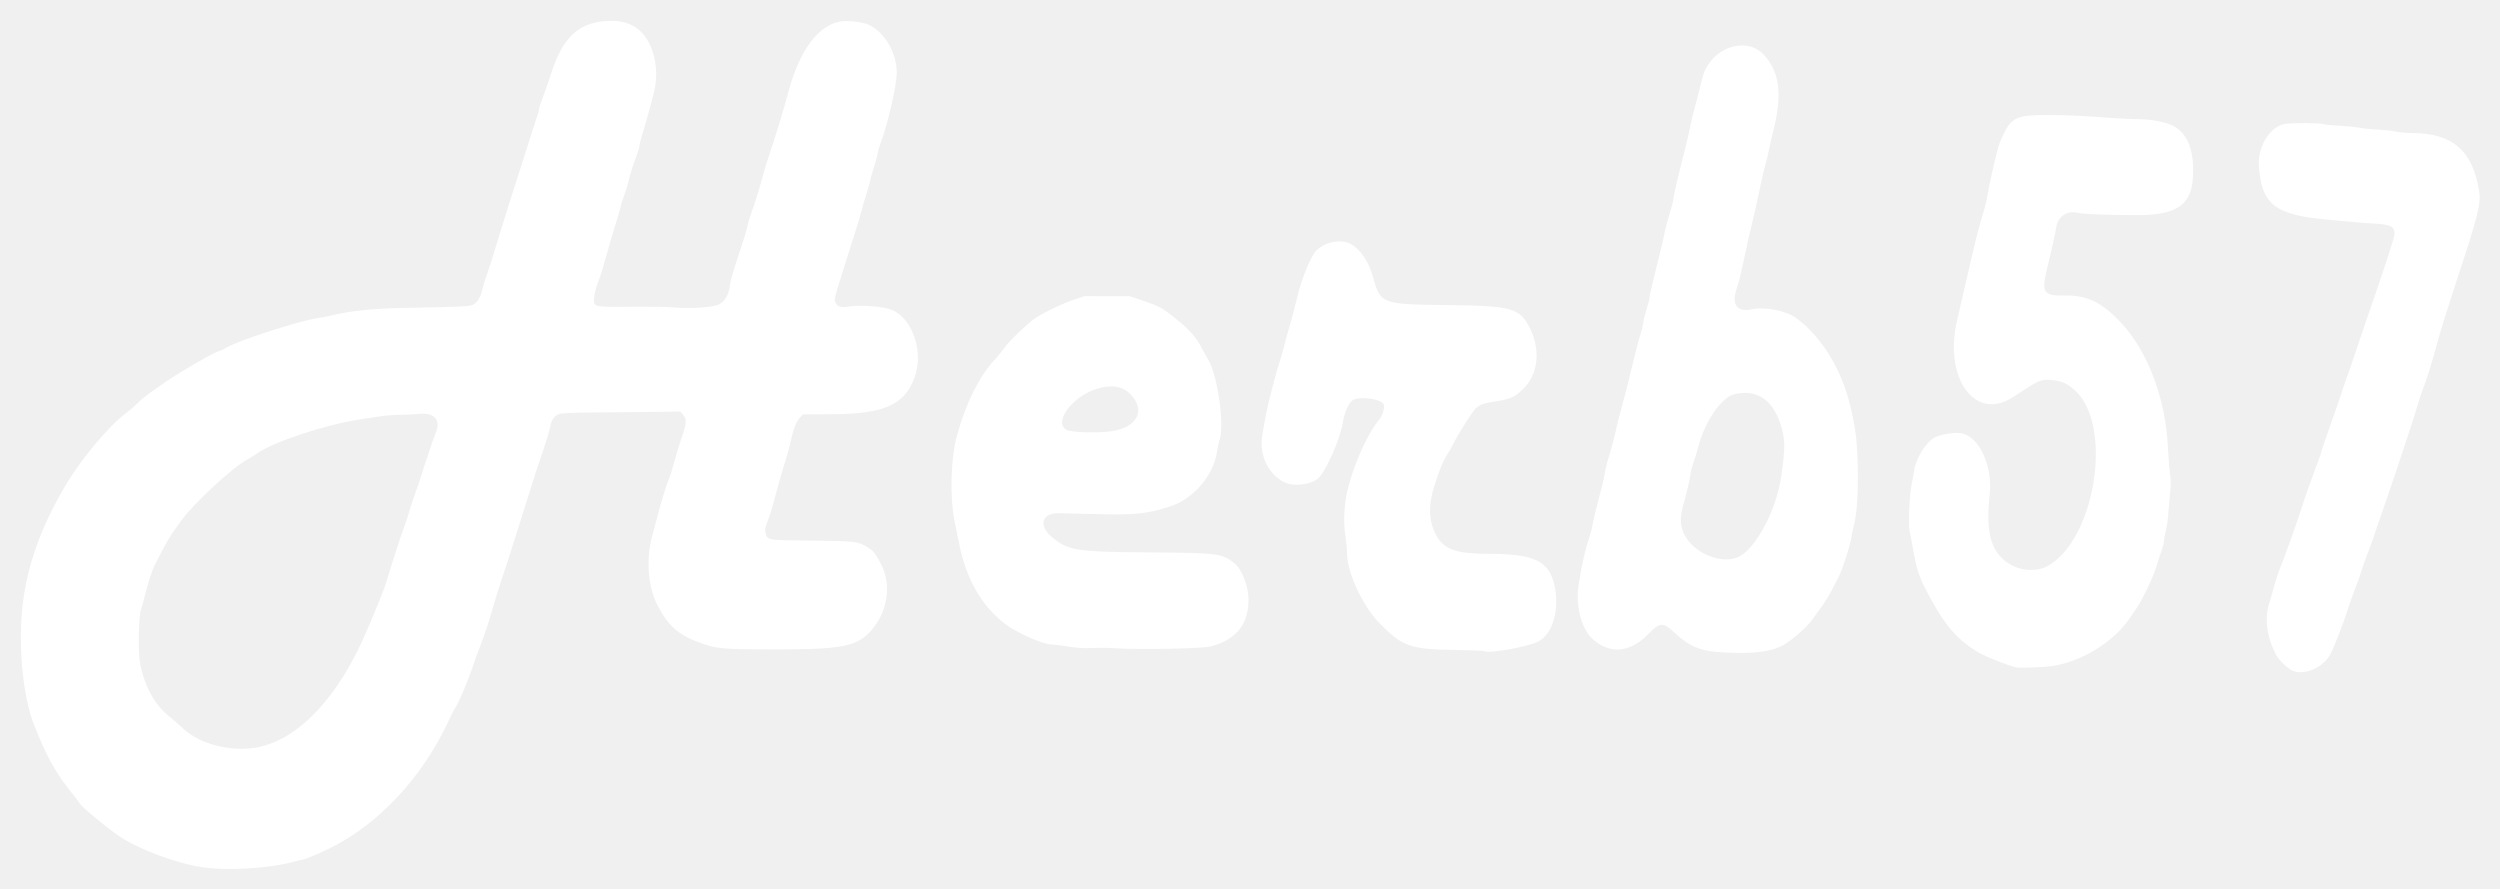
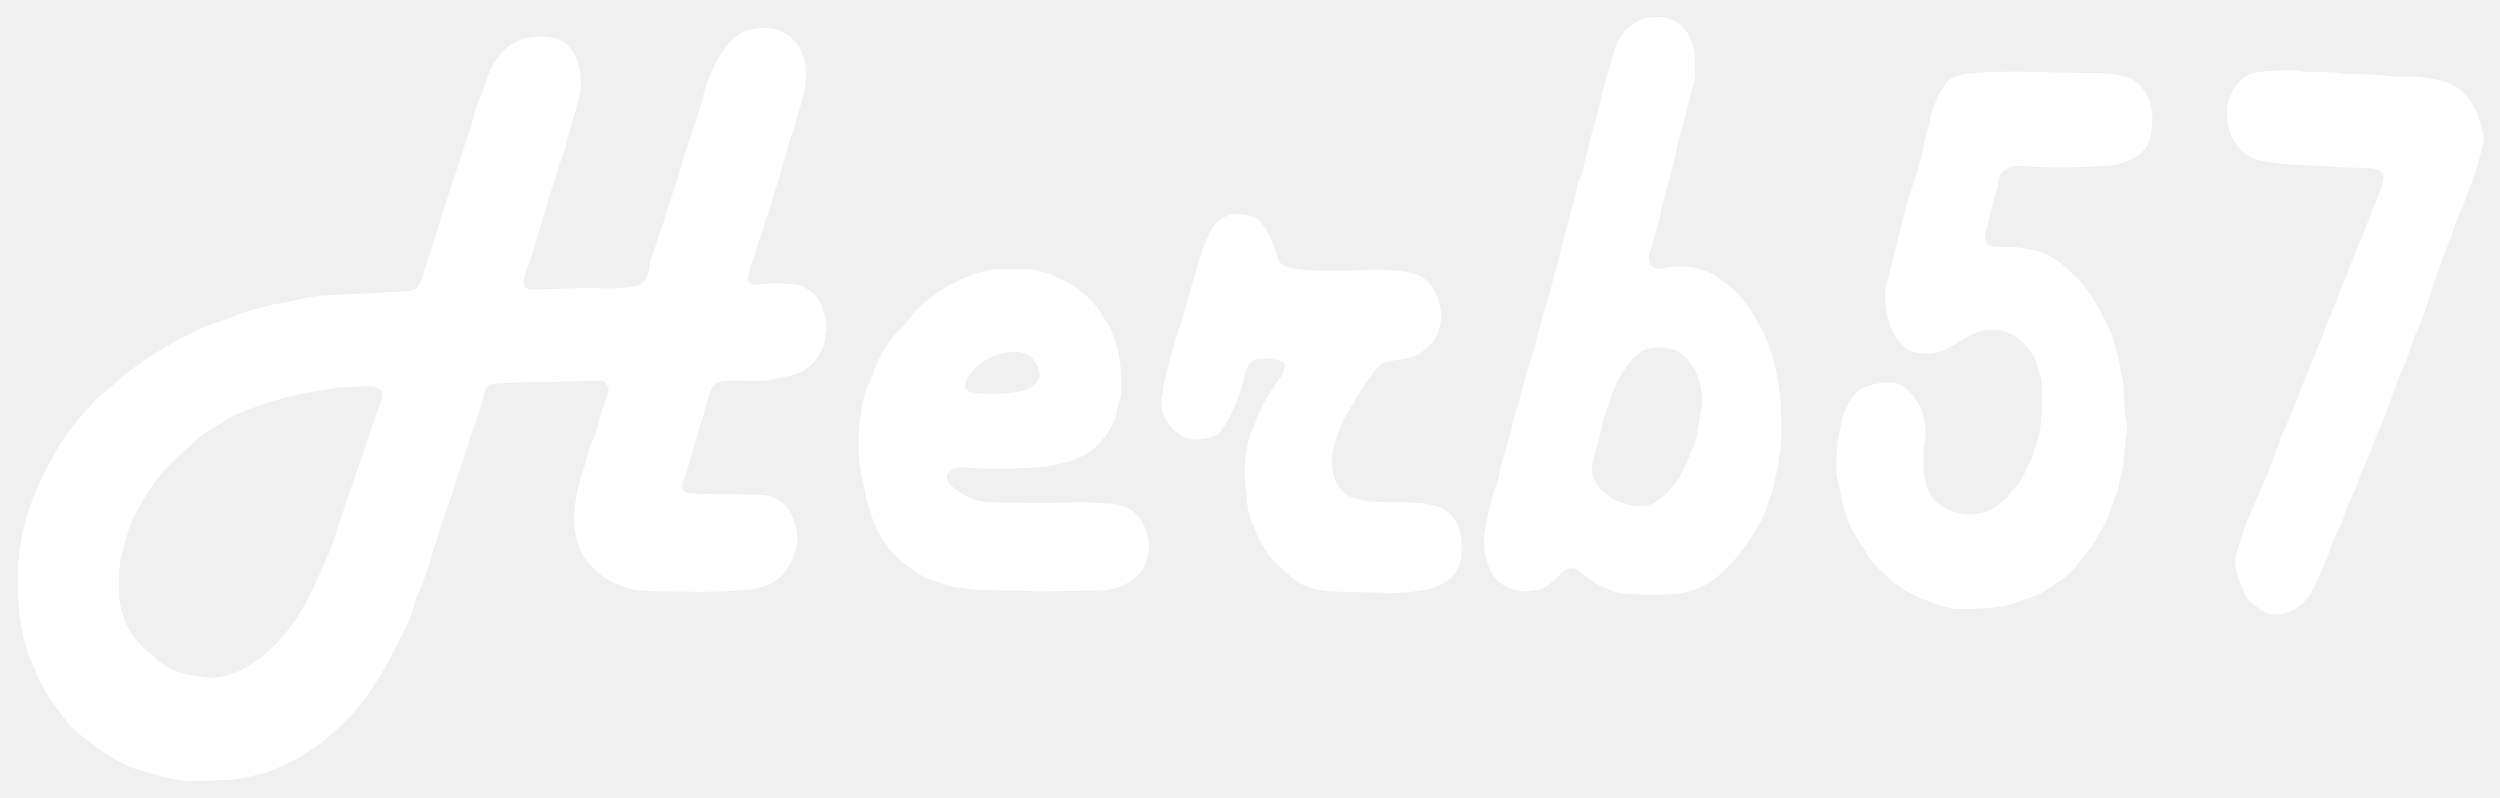
- <svg xmlns="http://www.w3.org/2000/svg" width="2537" height="902" viewBox="0 0 2537 902" role="img" aria-label="Herb57">
-   <path fill="#FFFFFF" fill-rule="evenodd" d="M204.8 880.0C178.3 876.0 138.6 861.0 120.3 848.1C106.2 838.2 84.4 820.2 81.6 816.2C79.9 813.7 76.5 809.2 74.0 806.1C59.0 787.7 50.3 773.0 40.8 750.7C39.2 746.7 36.6 740.8 35.3 737.5C23.4 709.4 18.0 654.6 23.1 612.5C27.8 573.7 41.2 536.2 64.8 495.4C81.4 466.7 110.6 431.8 129.4 418.0C132.7 415.6 137.6 411.3 140.4 408.4C143.2 405.5 148.9 400.9 153.0 398.1C157.1 395.3 161.6 392.1 163.0 391.1C176.8 380.8 219.3 356.0 223.3 356.0C223.8 356.0 226.7 354.5 229.9 352.7C242.7 345.1 306.6 324.7 324.0 322.5C327.0 322.1 332.1 321.2 335.2 320.4C354.4 315.6 377.5 313.1 408.5 312.5C468.2 311.4 476.2 311.0 479.8 309.3C484.3 307.1 487.6 301.9 489.5 293.8C490.3 290.1 492.4 283.4 494.1 278.8C495.7 274.3 499.8 261.6 503.1 250.6C506.4 239.5 512.5 219.9 516.6 207.0C520.8 194.1 526.8 175.2 530.0 165.0C540.7 131.3 541.9 127.6 544.4 120.1C545.9 116.1 547.0 111.9 547.0 110.8C547.0 109.7 548.8 104.1 551.1 98.2C553.3 92.3 556.9 82.1 559.0 75.5C570.8 38.1 586.8 22.9 616.1 21.3C628.2 20.6 636.8 22.6 645.1 27.8C661.4 38.2 669.9 66.7 664.1 91.5C661.6 102.4 655.9 123.1 651.9 136.0C650.3 141.2 649.0 146.5 649.0 147.8C649.0 149.0 647.0 155.5 644.5 162.1C642.0 168.8 639.3 177.6 638.4 181.6C637.6 185.7 635.3 193.2 633.5 198.1C631.6 203.1 630.0 207.9 630.0 208.8C630.0 209.8 628.0 216.8 625.6 224.5C623.1 232.2 618.6 247.5 615.6 258.6C612.5 269.6 608.9 281.4 607.5 284.8C604.0 293.5 601.8 304.3 603.0 307.4C604.4 311.3 606.8 311.5 640.5 311.3C658.1 311.1 677.7 311.4 684.0 312.0C701.4 313.4 723.6 311.9 729.7 308.9C735.5 306.0 740.0 298.1 740.7 289.7C741.1 284.9 744.3 274.2 754.1 244.9C756.2 238.6 758.2 231.4 758.6 228.9C759.0 226.5 760.4 221.6 761.8 218.0C765.0 209.5 771.1 190.1 774.4 177.5C775.9 172.0 778.3 164.1 779.7 160.0C787.7 136.2 794.1 115.4 800.4 92.0C811.4 51.9 829.5 26.9 851.2 22.1C859.0 20.3 875.7 22.1 882.3 25.4C898.4 33.6 910.0 53.9 910.0 73.9C910.0 87.1 900.5 127.9 893.0 147.0C892.0 149.5 890.9 153.5 890.5 156.0C890.2 158.5 888.3 165.3 886.4 171.2C884.5 177.1 883.0 182.7 883.0 183.5C883.0 184.4 881.2 190.6 879.1 197.3C876.9 204.0 874.9 211.1 874.5 213.0C874.1 214.9 872.0 222.1 869.9 229.0C867.7 235.9 863.9 247.8 861.5 255.5C845.0 307.9 846.3 303.3 848.1 307.4C850.0 311.5 853.8 312.4 862.9 310.9C873.2 309.3 896.6 311.1 904.4 314.2C926.1 322.7 937.9 357.5 927.9 383.7C917.4 411.4 896.5 420.3 841.8 420.4L815.0 420.5L811.6 424.0C807.9 427.7 804.8 436.2 801.5 451.5C800.6 455.4 798.7 462.6 797.1 467.5C793.7 478.0 788.9 495.1 785.0 510.0C783.5 515.8 780.8 524.3 779.0 529.0C776.2 536.6 776.0 537.9 777.0 541.3C779.1 548.3 778.2 548.2 823.7 548.6C868.8 549.1 871.0 549.4 880.6 555.5C886.2 559.1 887.2 560.3 892.5 569.4C905.9 592.1 901.3 622.7 881.5 642.6C867.6 656.6 850.7 659.3 780.2 659.0C733.8 658.9 727.7 658.3 712.9 653.2C689.4 645.1 678.7 636.1 667.6 615.0C657.6 596.0 655.3 568.4 661.7 544.5C663.5 537.9 665.9 528.9 667.0 524.5C670.2 511.6 676.6 490.9 679.0 485.5C680.2 482.8 682.7 474.9 684.5 468.0C686.3 461.1 689.6 450.2 691.9 443.7C696.9 429.3 697.1 425.3 693.1 420.8L690.2 417.6L670.4 417.9C659.4 418.1 632.7 418.3 611.0 418.5C580.8 418.7 570.6 419.1 567.5 420.1C562.8 421.8 559.4 426.3 558.5 432.3C557.8 436.7 553.3 451.3 547.3 468.5C545.4 474.0 542.7 482.3 541.3 487.0C539.9 491.7 535.0 507.2 530.4 521.5C525.8 535.8 520.9 551.3 519.5 556.0C518.1 560.7 513.8 574.0 509.9 585.5C506.1 597.0 501.8 610.5 500.5 615.5C497.6 626.4 490.9 646.8 486.8 657.0C485.1 661.1 482.4 668.5 480.8 673.5C474.9 691.2 465.5 713.4 461.0 720.0C460.1 721.4 456.7 728.1 453.5 735.0C428.2 788.8 384.0 836.1 337.0 859.6C322.8 866.7 310.8 871.8 306.3 872.5C304.2 872.9 300.2 873.8 297.5 874.6C272.8 881.4 230.3 883.9 204.8 880.0ZM258.3 758.9C298.5 752.7 337.6 714.4 366.5 652.9C373.2 638.6 388.3 602.3 391.1 593.5C392.1 590.2 396.2 577.4 400.0 565.0C403.9 552.6 408.4 539.1 410.1 534.9C411.7 530.8 414.2 523.4 415.5 518.4C416.9 513.5 419.5 505.4 421.4 500.5C423.3 495.6 425.9 487.7 427.4 483.0C431.2 470.3 439.8 445.1 442.0 439.8C447.9 425.8 440.8 418.1 423.8 420.1C419.8 420.5 411.8 420.9 406.1 421.0C400.4 421.0 391.6 421.6 386.6 422.4C381.6 423.2 372.3 424.6 366.0 425.5C330.8 430.7 276.6 448.6 260.5 460.4C258.9 461.6 254.6 464.3 251.0 466.2C235.3 474.9 194.9 512.4 183.5 528.9C180.8 532.8 176.7 538.7 174.4 541.8C172.2 545.0 167.9 552.3 165.0 558.0C162.1 563.8 158.7 570.3 157.5 572.5C154.9 577.1 149.8 592.4 147.0 604.4C146.0 608.9 144.2 615.2 143.1 618.4C140.7 625.2 140.0 661.2 142.1 672.6C146.1 695.1 156.5 714.6 170.9 726.3C175.1 729.7 182.1 735.8 186.5 739.9C202.7 754.8 232.9 762.8 258.3 758.9ZM2326.2 680.5C2321.8 678.6 2312.2 669.4 2309.9 664.8C2300.1 645.7 2297.8 628.0 2302.9 611.8C2304.5 606.7 2307.0 598.1 2308.4 592.8C2309.9 587.4 2312.0 580.9 2313.1 578.3C2317.4 568.2 2329.1 535.7 2335.3 516.5C2338.8 505.5 2344.7 488.9 2348.2 479.5C2351.8 470.1 2355.1 461.0 2355.5 459.1C2355.9 457.2 2360.5 443.7 2365.7 429.1C2370.9 414.5 2376.3 398.9 2377.6 394.5C2379.0 390.1 2381.5 382.9 2383.2 378.5C2384.8 374.1 2387.5 366.4 2389.0 361.5C2390.6 356.6 2395.3 342.6 2399.5 330.5C2417.9 277.7 2430.0 240.8 2430.0 237.7C2430.0 229.8 2426.1 227.8 2408.5 226.8C2400.8 226.4 2390.7 225.6 2386.0 225.1C2381.3 224.6 2371.4 223.7 2364.0 223.1C2308.5 218.3 2294.9 207.8 2292.3 168.0C2291.1 148.9 2303.3 128.9 2318.0 125.9C2324.9 124.5 2353.3 124.6 2358.0 126.0C2359.9 126.6 2367.1 127.3 2374.0 127.6C2380.9 127.9 2389.7 128.8 2393.5 129.5C2397.3 130.3 2406.1 131.2 2413.0 131.5C2419.9 131.9 2428.2 132.8 2431.5 133.6C2434.8 134.3 2442.1 135.0 2447.7 135.0C2489.2 135.0 2509.8 153.3 2516.0 195.3C2517.7 206.8 2514.2 220.6 2494.4 280.5C2492.5 286.6 2489.5 295.6 2487.9 300.5C2482.4 317.2 2474.9 341.4 2472.9 349.5C2469.5 362.8 2462.0 387.1 2459.3 393.5C2457.9 396.8 2455.2 404.7 2453.4 411.0C2450.5 421.1 2443.6 442.3 2431.0 480.0C2428.9 486.3 2423.5 502.1 2419.0 515.0C2414.5 527.9 2409.8 541.6 2408.6 545.5C2407.3 549.4 2404.2 557.7 2401.8 564.0C2399.3 570.3 2396.9 577.1 2396.5 579.0C2396.1 580.9 2393.4 588.6 2390.5 596.0C2387.6 603.4 2383.8 614.2 2382.0 620.0C2378.1 632.6 2367.8 658.9 2364.5 664.6C2356.6 678.1 2338.2 685.7 2326.2 680.5ZM2046.1 677.3C2038.4 675.7 2014.4 666.1 2007.5 662.0C1987.6 650.0 1974.9 636.0 1960.9 610.5C1947.2 585.7 1945.4 580.6 1940.6 553.0C1939.7 547.8 1938.4 541.4 1937.8 538.8C1936.4 532.0 1937.7 501.7 1940.0 491.0C1941.0 486.3 1942.1 480.3 1942.5 477.5C1944.2 465.1 1954.8 448.2 1963.5 443.9C1971.1 440.2 1985.3 438.2 1991.9 440.0C2009.5 444.7 2022.3 474.1 2019.1 502.3C2014.5 543.0 2021.3 563.5 2042.9 574.3C2053.4 579.6 2067.8 579.8 2077.2 574.8C2125.9 548.9 2144.8 432.9 2106.3 396.8C2098.4 389.5 2093.3 387.0 2083.3 385.8C2073.1 384.5 2069.4 385.7 2055.6 394.7C2051.7 397.2 2046.0 401.0 2042.8 403.0C2004.1 428.3 1971.9 383.3 1986.3 324.0C1988.3 315.5 1992.1 299.3 1994.6 288.0C2003.9 247.0 2008.3 229.6 2013.1 214.3C2014.7 209.2 2016.4 201.8 2017.0 197.8C2018.1 190.2 2023.7 164.9 2027.1 152.0C2028.2 147.9 2030.6 141.3 2032.5 137.5C2041.6 118.6 2046.6 116.4 2081.5 116.8C2102.9 117.0 2110.7 117.4 2147.6 120.0C2155.3 120.5 2166.3 121.0 2172.1 121.0C2182.8 121.0 2198.5 124.1 2205.2 127.6C2220.8 135.7 2227.6 154.7 2225.1 183.2C2222.8 208.5 2207.1 218.4 2169.5 218.3C2138.6 218.3 2113.8 217.3 2108.8 216.0C2098.3 213.3 2088.8 219.2 2086.9 229.6C2085.5 237.7 2081.5 255.8 2077.4 272.4C2071.4 296.9 2073.6 300.3 2095.2 299.9C2118.3 299.5 2133.5 306.9 2153.2 328.4C2180.0 357.5 2197.8 405.2 2200.0 454.0C2200.5 463.6 2201.4 475.5 2202.1 480.4C2203.1 487.4 2203.1 491.8 2202.2 500.4C2201.6 506.5 2200.8 515.8 2200.4 521.0C2200.1 526.2 2199.0 534.0 2197.9 538.4C2196.9 542.7 2196.0 547.5 2196.0 549.1C2196.0 550.6 2194.9 554.9 2193.6 558.7C2192.2 562.4 2189.7 570.1 2188.0 575.8C2184.9 586.0 2173.8 609.2 2168.1 617.3C2166.5 619.6 2163.0 624.6 2160.4 628.5C2144.6 651.7 2111.5 671.8 2082.2 676.0C2074.0 677.1 2049.4 678.1 2046.1 677.3ZM1747.5 662.0C1726.5 661.0 1714.3 656.0 1700.1 642.7C1687.5 631.0 1684.7 631.1 1672.6 643.5C1654.0 662.6 1633.5 664.3 1615.8 648.1C1604.7 637.9 1598.6 613.8 1602.0 593.5C1602.5 590.8 1603.3 585.6 1603.9 582.0C1605.6 571.0 1610.1 552.8 1612.7 545.8C1614.0 542.1 1615.5 536.5 1616.0 533.3C1616.8 528.1 1620.5 512.9 1625.9 492.5C1627.0 488.6 1628.1 483.2 1628.5 480.5C1628.8 477.8 1630.2 471.9 1631.5 467.5C1635.1 455.6 1639.8 438.0 1640.5 433.5C1640.9 431.3 1643.1 422.5 1645.5 414.0C1647.8 405.5 1650.9 393.8 1652.3 388.0C1653.7 382.2 1656.7 370.1 1658.9 361.0C1661.1 351.9 1663.8 341.9 1664.9 338.9C1665.9 335.9 1667.1 330.9 1667.5 327.9C1667.8 324.9 1669.5 318.3 1671.1 313.2C1672.7 308.1 1674.0 303.1 1674.0 302.0C1674.0 299.5 1676.4 289.4 1686.4 249.0C1687.3 245.4 1688.7 238.9 1689.6 234.5C1690.5 230.1 1692.7 221.7 1694.6 215.9C1696.5 210.0 1698.0 204.2 1698.0 203.0C1698.0 199.8 1703.8 174.8 1710.5 149.2C1711.9 143.9 1713.9 135.0 1715.0 129.5C1716.1 124.0 1718.3 114.5 1720.0 108.5C1721.7 102.5 1723.7 94.6 1724.6 91.0C1728.3 75.5 1729.3 72.3 1732.7 66.8C1746.2 44.9 1774.8 39.2 1789.8 55.4C1805.7 72.6 1808.8 94.8 1800.2 130.0C1798.0 139.1 1795.6 149.4 1794.9 153.0C1794.3 156.6 1792.9 162.3 1791.9 165.8C1790.8 169.2 1788.8 177.5 1787.4 184.3C1783.5 203.3 1779.3 221.9 1775.3 238.0C1774.4 241.6 1773.3 246.8 1772.8 249.5C1772.3 252.2 1770.9 258.3 1769.8 263.0C1768.7 267.7 1767.2 274.6 1766.4 278.3C1765.7 282.1 1763.9 288.6 1762.4 292.8C1756.9 308.8 1762.6 317.0 1777.2 313.9C1790.7 311.0 1812.9 315.3 1822.9 322.8C1848.4 341.8 1868.3 373.9 1877.4 410.7C1883.3 434.8 1885.1 450.3 1885.3 480.5C1885.5 505.8 1884.2 521.9 1881.0 534.5C1880.0 538.4 1878.9 543.7 1878.6 546.3C1877.8 552.8 1869.6 578.2 1866.1 585.0C1853.7 609.0 1854.6 607.6 1838.6 629.4C1832.6 637.5 1816.9 651.0 1808.7 655.2C1795.5 661.8 1778.9 663.7 1747.5 662.0ZM1505.9 660.6C1505.6 660.3 1492.9 659.9 1477.5 659.6C1430.6 658.9 1423.0 656.2 1399.4 631.8C1382.7 614.7 1367.0 580.7 1367.0 561.8C1367.0 558.2 1366.3 550.9 1365.5 545.4C1363.6 532.8 1363.6 521.2 1365.5 507.9C1369.1 482.4 1385.7 442.5 1399.6 425.8C1403.1 421.6 1405.5 413.4 1404.1 410.3C1401.4 404.3 1377.2 401.7 1371.7 406.8C1368.2 410.1 1364.0 420.0 1362.9 427.6C1360.5 444.5 1345.7 478.3 1337.5 485.6C1331.1 491.2 1315.3 493.7 1306.2 490.5C1288.5 484.1 1277.4 462.9 1280.9 442.1C1284.0 423.6 1286.5 411.4 1288.7 403.0C1290.1 397.8 1292.2 389.4 1293.5 384.5C1294.8 379.6 1296.9 372.1 1298.3 368.0C1299.7 363.9 1301.5 357.8 1302.3 354.5C1303.7 348.6 1304.9 344.0 1311.6 320.5C1313.4 313.9 1315.4 306.2 1316.0 303.5C1319.5 287.3 1327.9 265.4 1333.8 256.8C1340.8 246.6 1359.1 241.8 1370.1 247.3C1379.9 252.2 1388.8 265.0 1393.0 280.2C1400.8 308.5 1401.5 308.8 1468.0 309.6C1534.4 310.3 1542.2 312.5 1552.4 332.8C1563.8 355.5 1561.0 380.2 1545.3 395.1C1536.2 403.8 1533.1 405.0 1513.2 408.1C1505.4 409.2 1501.3 410.9 1497.4 414.6C1494.1 417.7 1480.0 440.0 1474.9 450.2C1473.2 453.7 1470.2 458.9 1468.4 461.7C1464.1 468.5 1461.3 475.3 1455.9 492.0C1449.0 513.5 1449.7 529.8 1458.1 544.2C1466.1 557.8 1478.1 561.9 1510.0 562.0C1557.2 562.0 1571.9 569.1 1577.5 594.2C1582.9 618.7 1575.7 643.5 1561.0 651.0C1549.7 656.7 1509.1 663.8 1505.9 660.6ZM1131.0 657.8C1125.2 657.4 1115.3 657.3 1109.0 657.6C1100.2 658.0 1094.3 657.7 1084.0 656.1C1076.6 654.9 1069.1 654.0 1067.3 654.0C1058.5 654.0 1032.2 642.4 1020.3 633.4C996.0 614.8 980.4 587.5 973.2 551.0C972.6 548.0 970.6 538.3 968.8 529.5C963.6 503.6 964.8 463.9 971.6 440.3C980.7 408.2 993.6 382.3 1009.0 365.5C1012.6 361.6 1017.5 355.6 1019.8 352.3C1023.9 346.5 1039.5 331.3 1048.6 324.3C1055.1 319.2 1077.1 308.4 1089.3 304.3L1100.5 300.5L1123.5 300.6L1146.5 300.6L1160.7 305.4C1176.4 310.7 1179.7 312.5 1193.2 323.4C1207.2 334.5 1214.5 343.0 1220.5 355.0C1222.0 357.9 1224.3 362.0 1225.5 364.0C1235.5 379.3 1243.0 431.5 1237.5 447.1C1236.6 449.5 1235.5 454.6 1235.0 458.3C1231.6 482.3 1211.4 506.0 1187.8 513.8C1164.8 521.4 1151.5 522.8 1111.5 521.7C1094.5 521.3 1077.8 520.9 1074.5 520.8C1057.8 520.4 1053.5 532.7 1066.4 544.0C1083.3 558.8 1090.7 560.0 1166.0 560.6C1236.7 561.0 1240.6 561.6 1253.2 572.0C1260.3 577.9 1266.9 595.2 1267.0 608.0C1267.1 633.6 1254.7 649.1 1228.5 656.0C1219.8 658.3 1154.8 659.5 1131.0 657.8ZM1764.3 565.1C1781.9 556.6 1802.4 518.1 1807.4 484.5C1812.0 453.2 1811.8 445.5 1806.5 429.5C1798.3 405.1 1782.7 395.1 1760.5 399.9C1747.2 402.8 1730.5 426.8 1723.4 453.4C1722.0 458.8 1719.8 466.0 1718.5 469.5C1717.2 472.9 1715.8 478.2 1715.5 481.1C1714.9 486.4 1712.1 498.5 1707.7 514.5C1703.7 528.9 1705.6 539.1 1713.9 549.5C1726.1 564.5 1750.1 572.0 1764.3 565.1ZM1127.8 437.6C1154.2 433.9 1163.2 416.2 1147.0 399.9C1138.8 391.7 1127.6 390.0 1112.8 394.6C1087.9 402.5 1068.7 428.6 1082.3 436.2C1087.0 438.8 1113.3 439.7 1127.8 437.6Z" />
+ <svg xmlns="http://www.w3.org/2000/svg" width="2983" height="951" viewBox="0 0 2983 951" role="img" aria-label="Herb57">
+   <path fill="#FFFFFF" fill-rule="evenodd" d="M219.0 931.7C218.7 931.3 214.2 930.6 209.0 929.9C203.8 929.3 194.1 927.1 187.5 925.0C180.9 922.9 173.9 920.9 172.0 920.5C155.5 917.0 128.5 902.8 110.3 887.9C106.6 884.9 99.5 879.3 94.5 875.7C88.2 871.0 84.0 866.9 80.5 862.0C77.8 858.2 71.1 849.3 65.8 842.4C56.4 830.0 48.6 816.1 40.8 797.7C39.2 793.7 36.6 787.8 35.3 784.5C23.4 756.4 18.0 701.6 23.1 659.5C27.8 620.4 38.2 591.1 64.8 541.9C78.9 515.8 109.4 478.9 129.0 464.2C133.1 461.1 138.8 456.2 141.5 453.3C144.2 450.4 148.8 446.6 151.6 444.8C154.3 443.0 158.8 439.8 161.6 437.7C175.8 426.6 216.6 402.1 225.0 399.5C226.4 399.1 230.6 396.9 234.4 394.7C238.2 392.5 248.9 388.1 258.2 384.9C267.4 381.7 277.2 378.1 279.8 377.0C289.3 373.0 322.3 363.6 330.5 362.5C333.2 362.2 339.3 361.1 344.0 360.0C348.7 359.0 355.6 357.4 359.5 356.6C376.5 352.8 390.9 351.6 432.5 350.5C442.9 350.2 454.2 349.5 457.5 349.0C460.8 348.5 469.6 348.0 477.0 348.0C495.1 348.0 499.7 345.1 503.5 331.5C504.4 328.2 507.3 319.0 510.0 311.0C512.7 303.0 516.6 291.1 518.6 284.5C520.6 277.9 524.9 264.4 528.0 254.5C531.1 244.6 534.4 234.2 535.3 231.5C536.1 228.8 537.8 224.0 538.9 221.0C540.0 218.0 544.1 205.4 548.0 193.0C552.0 180.6 556.5 166.7 558.2 162.0C561.4 152.8 564.1 143.4 566.0 135.5C566.6 132.8 568.8 126.7 570.9 122.0C573.0 117.3 576.4 108.0 578.4 101.2C586.3 75.1 599.2 57.6 616.4 49.4C636.1 40.0 666.9 42.2 677.2 53.7C686.7 64.2 691.8 77.3 692.7 93.5C693.5 108.9 692.2 114.8 677.9 162.0C676.3 167.2 675.0 172.4 675.0 173.5C675.0 175.9 671.4 186.8 667.7 195.5C666.3 198.8 664.4 205.1 663.5 209.5C662.6 213.9 660.1 221.9 657.9 227.4C655.8 232.8 654.0 238.0 654.0 238.9C654.0 239.8 652.0 246.8 649.6 254.5C647.2 262.2 644.2 271.9 643.0 276.0C635.0 304.2 632.4 312.3 629.8 318.0C625.6 327.4 623.5 338.6 625.5 341.7C628.3 345.8 628.8 345.9 669.0 344.5C697.3 343.5 701.7 343.4 720.0 344.0C735.5 344.5 756.4 342.7 761.8 340.4C769.4 337.3 773.8 329.7 775.0 317.5C775.4 313.6 776.9 307.6 778.4 304.0C779.9 300.4 782.9 291.7 785.1 284.6C787.3 277.6 789.8 270.4 790.6 268.8C791.4 267.2 792.9 262.2 793.9 257.7C794.9 253.2 797.6 244.3 800.0 238.0C803.9 227.3 811.8 202.1 816.0 187.0C816.9 183.4 819.8 174.9 822.3 168.0C827.0 155.0 836.4 125.7 837.6 120.5C846.3 80.6 868.2 45.1 888.8 37.3C903.2 31.8 922.8 32.1 933.9 38.0C961.8 52.9 968.8 84.6 954.1 129.8C951.9 136.3 949.7 144.3 949.0 147.6C948.3 150.8 946.2 157.2 944.4 161.7C942.5 166.2 940.6 172.7 940.1 176.2C939.6 179.7 938.0 185.4 936.5 188.9C935.1 192.4 933.0 199.3 931.9 204.1C930.9 209.0 928.7 216.3 927.1 220.4C925.4 224.4 923.1 232.0 921.9 237.1C920.7 242.3 918.2 250.2 916.4 254.7C914.5 259.2 913.0 263.9 913.0 265.1C913.0 266.3 911.4 271.3 909.4 276.3C907.4 281.3 904.7 289.4 903.4 294.4C902.0 299.4 899.2 308.2 897.1 314.0C888.6 336.8 890.9 341.6 909.1 339.0C921.1 337.3 947.5 338.2 954.5 340.6C960.6 342.7 969.8 348.7 973.4 353.1C981.7 362.9 988.2 385.2 985.9 396.0C985.4 398.5 984.6 403.0 984.1 406.0C982.9 413.4 981.2 417.3 974.6 427.3C966.4 439.9 954.4 446.8 935.0 450.0C932.0 450.4 928.1 451.3 926.5 451.9C920.4 454.0 906.9 454.9 887.5 454.3C854.4 453.4 851.6 454.6 845.5 473.0C843.5 478.9 841.5 486.6 840.9 490.1C840.3 493.6 838.7 499.2 837.3 502.5C836.0 505.8 834.1 511.2 833.3 514.5C832.5 517.8 830.7 524.3 829.4 529.0C828.0 533.7 825.3 542.8 823.4 549.3C821.5 555.8 818.8 564.1 817.4 567.6C813.4 577.6 813.1 579.3 814.5 582.8C817.3 589.3 816.3 589.2 866.3 589.7C915.6 590.1 917.8 590.3 928.2 596.0C945.9 605.6 956.2 636.6 948.9 658.3C938.8 688.3 921.5 701.4 888.7 704.0C860.6 706.2 847.1 706.5 805.5 705.9C760.2 705.3 760.1 705.2 743.8 699.9C714.1 690.2 693.2 668.2 687.4 640.6C682.7 618.0 685.4 592.4 696.0 560.5C697.6 555.5 700.1 547.2 701.4 542.0C702.8 536.8 705.5 529.1 707.4 525.0C709.4 520.9 712.1 512.5 713.5 506.5C714.8 500.4 717.4 491.9 719.1 487.5C727.4 466.2 727.8 462.6 722.8 457.6L719.5 454.3L697.0 454.6C684.6 454.8 671.4 455.2 667.5 455.5C663.6 455.9 651.0 456.1 639.5 456.1C612.8 456.0 589.2 457.3 585.4 459.1C581.7 460.9 578.3 466.0 577.5 471.3C576.7 476.5 569.4 499.3 563.6 514.9C561.2 521.3 558.3 530.5 557.0 535.3C555.8 540.1 553.7 546.6 552.4 549.7C551.0 552.7 548.8 559.1 547.4 563.9C544.2 575.0 534.4 604.7 531.5 612.5C530.2 615.8 527.4 624.4 525.2 631.5C523.0 638.6 520.5 646.3 519.6 648.5C518.6 650.7 516.8 656.5 515.5 661.5C512.1 674.4 504.7 695.6 499.0 709.0C496.3 715.3 493.4 723.6 492.5 727.5C491.6 731.4 488.7 739.0 486.1 744.5C483.4 750.0 479.8 757.4 478.1 761.0C476.3 764.6 473.2 770.6 471.1 774.5C469.0 778.4 465.0 785.8 462.2 791.1C447.7 818.8 422.9 852.3 406.4 866.4C402.6 869.7 397.0 874.7 394.0 877.6C391.0 880.5 385.8 884.7 382.5 887.0C365.3 898.6 359.9 902.1 353.0 905.9C341.6 912.4 316.6 922.9 309.9 923.9C306.7 924.5 303.5 925.2 303.0 925.5C302.1 926.1 299.8 926.5 282.0 929.6C273.5 931.0 220.0 932.8 219.0 931.7ZM260.9 808.0C292.1 804.0 327.6 777.0 354.7 736.6C366.9 718.3 394.3 659.1 400.2 638.5C401.3 634.6 404.0 626.3 406.2 620.0C408.4 613.7 412.1 602.4 414.5 595.0C416.8 587.6 419.7 579.4 420.8 576.9C421.9 574.3 423.8 568.9 424.9 564.8C426.1 560.7 429.0 552.3 431.5 546.1C434.0 539.9 436.0 533.9 436.1 532.7C436.1 531.5 437.4 526.9 438.9 522.5C443.9 508.0 452.8 483.6 454.4 479.8C460.3 466.1 452.8 459.2 434.2 461.0C428.3 461.5 419.1 462.0 413.7 462.0C408.1 462.0 399.6 462.8 394.2 463.9C388.8 464.9 379.6 466.5 373.5 467.5C335.5 473.3 282.8 491.2 264.5 504.5C262.9 505.6 258.4 508.4 254.5 510.5C246.6 514.8 238.0 521.2 233.5 526.0C231.8 527.8 227.6 531.6 224.0 534.5C212.0 544.2 189.7 567.2 185.0 574.8C182.5 578.8 178.6 584.7 176.3 588.0C173.9 591.3 171.0 596.1 169.7 598.7C167.3 603.8 163.4 610.6 159.0 618.0C156.5 622.0 148.0 648.1 148.0 651.6C148.0 652.4 146.7 657.2 145.0 662.3C141.7 672.6 140.6 705.7 143.1 719.6C147.1 742.5 157.8 762.0 172.8 774.3C177.1 777.7 184.1 783.8 188.5 787.9C201.0 799.4 217.0 805.2 244.0 807.9C248.1 808.4 251.7 808.8 252.0 808.8C252.3 808.9 256.3 808.5 260.9 808.0ZM2702.7 730.5C2697.7 728.4 2686.2 719.7 2682.2 715.0C2678.8 710.9 2671.1 692.5 2669.1 683.6C2665.9 669.1 2666.2 665.4 2671.9 649.8C2674.5 642.4 2677.0 634.7 2677.4 632.5C2677.8 630.4 2680.0 624.6 2682.2 619.6C2684.4 614.6 2688.4 605.3 2691.0 599.0C2693.6 592.7 2697.8 582.9 2700.4 577.4C2702.9 571.8 2706.0 564.6 2707.1 561.4C2720.6 523.9 2721.9 520.8 2734.4 492.7C2738.0 484.5 2741.9 474.6 2743.1 470.7C2744.3 466.7 2745.9 462.2 2746.8 460.5C2747.6 458.9 2750.2 452.6 2752.6 446.5C2759.6 428.5 2763.9 418.0 2767.6 409.9C2769.5 405.7 2772.6 397.6 2774.4 391.9C2776.3 386.2 2780.1 376.8 2782.8 371.0C2785.6 365.2 2788.1 358.9 2788.5 357.0C2788.9 355.1 2791.0 349.4 2793.2 344.5C2795.4 339.6 2798.4 332.1 2800.0 328.0C2805.6 313.1 2807.9 307.4 2811.6 299.0C2813.6 294.3 2816.7 286.7 2818.5 282.0C2828.1 256.8 2837.2 233.6 2840.0 227.0C2849.4 204.8 2843.9 199.6 2811.6 200.2C2804.4 200.3 2791.8 199.8 2783.5 199.1C2775.2 198.4 2759.3 197.5 2748.0 197.0C2729.3 196.3 2714.5 194.8 2698.6 191.9C2672.6 187.3 2655.3 161.5 2657.2 130.3C2658.3 113.0 2671.5 93.4 2685.9 88.0C2695.1 84.5 2735.8 82.5 2746.7 85.1C2748.8 85.6 2758.6 86.0 2768.5 86.0C2778.4 86.1 2788.5 86.5 2791.0 87.1C2793.5 87.6 2805.0 88.3 2816.6 88.5C2828.1 88.7 2841.4 89.6 2846.1 90.3C2851.9 91.3 2858.8 91.6 2868.2 91.3C2878.2 90.9 2884.4 91.2 2891.2 92.3C2896.3 93.2 2903.8 94.4 2907.8 95.0C2932.7 98.6 2951.1 117.0 2959.7 147.0C2963.8 161.2 2964.4 167.1 2962.5 174.0C2961.6 177.0 2960.0 183.1 2958.9 187.5C2956.3 197.7 2952.4 209.8 2949.2 217.5C2947.9 220.8 2945.0 228.7 2942.8 235.0C2940.6 241.3 2938.0 247.8 2937.0 249.5C2934.5 253.8 2930.3 264.6 2927.5 274.3C2926.2 278.8 2923.5 286.1 2921.5 290.5C2919.5 294.9 2916.6 302.3 2915.0 307.0C2913.4 311.7 2910.7 319.3 2909.0 324.0C2907.2 328.7 2904.1 338.1 2902.0 345.0C2899.9 351.9 2896.1 363.4 2893.5 370.5C2891.0 377.6 2888.5 384.6 2888.0 386.0C2887.6 387.4 2885.6 391.6 2883.7 395.5C2881.8 399.4 2879.2 405.9 2878.0 410.0C2874.8 420.3 2872.9 425.7 2867.5 438.5C2862.4 450.5 2858.7 460.5 2850.3 484.0C2847.3 492.5 2842.9 503.6 2840.5 508.7C2838.1 513.7 2835.3 520.2 2834.4 523.2C2832.6 528.8 2827.6 541.6 2824.2 549.0C2818.8 561.1 2815.6 569.1 2813.8 574.9C2812.7 578.4 2810.1 584.7 2808.0 588.9C2803.8 597.4 2800.0 606.5 2797.1 615.5C2796.1 618.8 2793.9 624.2 2792.2 627.5C2790.6 630.8 2787.8 636.9 2786.1 641.0C2784.3 645.1 2782.3 650.0 2781.5 651.8C2780.7 653.6 2780.0 655.6 2780.0 656.3C2780.0 657.0 2778.4 661.4 2776.4 666.0C2765.9 690.6 2763.9 695.1 2760.5 702.0C2748.3 726.7 2723.3 739.1 2702.7 730.5ZM2328.5 725.9C2305.6 720.6 2277.9 708.8 2264.5 698.6C2246.3 684.8 2227.0 664.5 2227.0 659.1C2227.0 658.7 2225.5 656.3 2223.7 653.9C2217.4 645.7 2206.1 625.9 2204.1 619.7C2200.8 609.4 2197.2 595.0 2195.4 585.0C2194.5 579.8 2193.1 573.3 2192.3 570.6C2191.0 566.7 2190.9 562.2 2191.4 546.6C2192.1 527.8 2192.5 525.1 2198.2 499.5C2200.4 489.4 2209.6 473.4 2217.1 466.4C2226.2 458.0 2256.2 453.4 2267.1 458.8C2279.0 464.7 2292.7 483.1 2295.0 496.5C2298.0 514.2 2298.2 517.0 2297.0 524.8C2293.2 548.8 2295.0 574.2 2301.5 587.0C2313.7 611.1 2351.6 621.5 2376.5 607.4C2387.0 601.5 2393.6 595.8 2399.1 588.0C2401.3 584.8 2403.7 581.9 2404.4 581.7C2408.5 580.1 2420.5 557.5 2425.9 541.0C2427.7 535.8 2429.9 529.2 2430.9 526.5C2436.7 511.1 2438.9 461.6 2434.4 448.0C2433.2 444.4 2431.4 438.4 2430.5 434.7C2428.2 425.7 2419.3 413.1 2409.8 405.4C2390.5 389.8 2368.4 388.9 2346.5 402.8C2344.3 404.2 2340.2 406.6 2337.5 408.0C2334.8 409.5 2329.8 412.4 2326.5 414.4C2313.0 422.7 2291.4 424.4 2278.8 418.2C2263.7 410.8 2253.0 391.3 2249.8 365.0C2248.7 356.3 2249.3 341.8 2251.0 337.5C2252.5 333.6 2256.7 317.6 2259.0 307.5C2260.0 303.1 2263.0 290.9 2265.8 280.5C2268.5 270.1 2272.2 256.1 2273.9 249.5C2277.4 236.1 2280.9 224.5 2288.1 202.5C2290.8 194.2 2293.9 182.2 2295.0 175.8C2296.1 169.4 2298.3 160.0 2300.0 154.9C2301.6 149.9 2303.0 145.0 2303.0 144.1C2303.0 136.1 2311.3 115.0 2319.0 103.6C2325.1 94.5 2326.0 93.8 2338.1 89.9C2349.9 86.1 2390.7 84.6 2438.0 86.1C2453.7 86.6 2477.1 87.0 2490.0 87.0C2538.3 86.9 2553.3 93.4 2563.9 119.1C2568.5 130.1 2569.0 136.2 2567.3 155.5C2565.5 177.1 2553.6 188.7 2526.0 196.3C2515.3 199.3 2445.6 200.9 2422.0 198.7C2407.5 197.4 2406.3 197.4 2399.7 199.4C2389.5 202.4 2384.0 209.5 2384.0 219.8C2384.0 222.4 2383.2 225.4 2379.5 237.0C2378.7 239.5 2377.4 244.7 2376.7 248.5C2375.9 252.3 2373.6 261.0 2371.6 267.7C2364.6 291.4 2368.5 296.1 2394.5 294.7C2404.5 294.2 2420.6 296.5 2434.1 300.5C2443.7 303.2 2458.0 312.1 2465.5 320.0C2468.2 322.8 2473.1 327.2 2476.3 329.7C2489.0 339.5 2516.7 385.7 2521.5 405.0C2522.4 408.6 2523.9 414.2 2525.0 417.5C2526.7 422.8 2530.3 439.5 2533.0 454.5C2533.5 457.2 2534.2 466.9 2534.4 476.0C2534.7 485.1 2535.6 496.0 2536.5 500.3C2538.2 509.4 2538.4 516.5 2537.0 520.6C2536.5 522.2 2535.4 531.6 2534.6 541.5C2533.6 553.4 2532.4 561.9 2531.0 566.5C2529.9 570.4 2528.6 576.2 2528.1 579.5C2527.7 582.8 2526.6 587.0 2525.6 588.9C2524.6 590.7 2522.2 597.3 2520.3 603.4C2516.6 615.2 2510.4 628.5 2504.6 637.2C2502.6 640.1 2501.0 642.8 2501.0 643.3C2501.0 644.7 2489.3 661.4 2486.5 664.0C2485.0 665.4 2482.6 668.3 2481.2 670.5C2477.3 676.6 2467.1 686.9 2461.0 690.8C2458.0 692.8 2451.5 697.2 2446.6 700.7C2441.7 704.3 2435.4 708.1 2432.6 709.2C2422.1 713.4 2399.3 721.2 2393.5 722.6C2379.2 726.1 2338.3 728.1 2328.5 725.9ZM1951.5 709.0C1931.7 708.2 1928.8 707.7 1919.7 703.6C1918.0 702.8 1913.1 700.6 1908.8 698.7C1904.0 696.5 1898.3 692.7 1893.3 688.5C1877.4 674.8 1872.0 674.6 1859.7 687.2C1847.0 700.2 1841.8 703.1 1827.2 705.1C1811.6 707.3 1797.3 702.7 1786.2 692.1C1774.6 680.9 1767.7 653.0 1771.7 633.0C1772.3 630.0 1773.3 624.4 1773.9 620.6C1774.5 616.8 1775.9 610.7 1776.9 607.1C1778.0 603.5 1779.4 597.8 1780.1 594.5C1780.8 591.2 1782.9 584.9 1784.7 580.5C1786.6 576.1 1788.5 569.1 1789.1 565.0C1789.7 560.9 1791.1 554.8 1792.3 551.5C1793.4 548.2 1795.3 541.7 1796.6 537.0C1797.8 532.3 1799.7 525.4 1800.9 521.5C1802.1 517.6 1803.7 510.8 1804.6 506.2C1805.4 501.6 1806.8 496.2 1807.7 494.2C1809.3 490.4 1813.7 475.3 1817.1 461.5C1819.3 452.6 1822.5 441.6 1824.5 435.5C1827.5 426.5 1831.2 413.8 1834.5 401.0C1842.3 371.4 1844.3 364.1 1847.7 354.0C1849.6 348.2 1851.8 340.1 1852.5 336.0C1853.2 331.9 1854.9 325.8 1856.3 322.5C1857.7 319.2 1859.1 314.2 1859.5 311.5C1859.9 308.8 1861.5 301.8 1863.1 296.1C1864.7 290.4 1866.0 285.1 1866.0 284.3C1866.0 283.5 1867.7 277.2 1869.9 270.2C1872.0 263.2 1874.1 255.3 1874.4 252.7C1874.8 250.0 1876.2 245.0 1877.5 241.5C1878.8 238.0 1880.3 231.8 1880.8 227.8C1881.3 223.7 1882.6 218.6 1883.7 216.4C1886.4 211.1 1889.7 200.6 1890.5 194.7C1890.8 192.1 1892.0 187.4 1893.0 184.4C1894.1 181.3 1895.3 176.5 1895.6 173.7C1896.0 170.8 1897.1 166.2 1898.0 163.5C1899.0 160.8 1900.4 156.0 1901.1 153.0C1901.7 150.0 1903.9 142.4 1905.8 136.1C1907.7 129.8 1910.0 120.0 1911.1 114.4C1912.1 108.7 1913.6 102.7 1914.5 101.1C1915.3 99.4 1916.0 97.3 1916.0 96.2C1916.0 95.2 1917.4 90.4 1919.1 85.4C1920.7 80.5 1923.2 71.6 1924.6 65.6C1931.2 36.7 1953.4 18.6 1980.0 20.3C1997.1 21.4 2011.4 31.4 2016.5 46.0C2017.2 48.0 2018.9 51.7 2020.2 54.1C2023.2 59.8 2023.6 90.1 2020.7 100.5C2019.8 103.8 2017.9 110.8 2016.4 116.0C2015.0 121.2 2012.7 130.2 2011.5 136.0C2010.3 141.8 2007.8 150.8 2006.1 156.0C2004.4 161.2 2002.4 168.9 2001.7 173.0C2000.9 177.1 1999.4 184.1 1998.2 188.5C1997.1 192.9 1995.5 199.2 1994.7 202.5C1993.9 205.8 1992.2 212.6 1990.8 217.5C1989.4 222.4 1987.7 229.0 1987.0 232.0C1986.4 235.0 1985.0 239.9 1983.9 242.8C1982.9 245.7 1982.0 249.6 1982.0 251.4C1982.0 253.2 1980.7 259.1 1979.1 264.6C1977.5 270.0 1975.4 277.9 1974.5 282.0C1973.5 286.1 1971.5 292.7 1969.9 296.6C1962.8 314.3 1970.8 323.9 1988.8 319.4C2007.1 314.8 2035.8 320.4 2050.7 331.6C2076.3 350.7 2082.5 358.1 2100.9 390.5C2104.7 397.2 2109.9 408.8 2111.4 413.8C2118.0 435.9 2120.0 443.6 2120.9 450.5C2121.5 454.9 2122.5 461.6 2123.1 465.5C2126.1 485.8 2126.3 528.0 2123.4 542.7C2122.6 546.7 2122.0 551.8 2122.0 554.2C2121.9 556.6 2121.1 561.0 2120.0 564.0C2118.9 567.0 2117.5 572.9 2116.9 577.0C2116.3 581.1 2114.3 588.3 2112.5 593.0C2110.7 597.7 2108.4 604.2 2107.5 607.5C2105.8 613.5 2101.1 622.8 2096.0 630.5C2094.5 632.7 2092.1 636.9 2090.6 639.7C2089.2 642.6 2085.2 648.4 2081.7 652.7C2078.3 657.0 2074.2 662.3 2072.5 664.5C2061.8 679.1 2043.9 693.9 2027.7 701.5C2012.0 708.9 1994.6 710.6 1951.5 709.0ZM1654.9 707.5C1654.6 707.3 1639.1 706.9 1620.4 706.6C1563.0 705.8 1556.5 703.7 1525.0 674.5C1513.8 664.1 1504.3 649.7 1498.4 634.2C1497.0 630.7 1495.1 626.2 1494.1 624.2C1491.2 618.4 1488.0 604.6 1488.0 597.7C1488.0 594.2 1487.3 586.9 1486.5 581.4C1483.0 558.4 1486.7 527.4 1494.8 511.3C1495.9 509.2 1497.5 505.0 1498.5 502.0C1499.5 499.0 1501.9 493.4 1503.8 489.5C1505.7 485.6 1508.2 480.7 1509.3 478.5C1511.9 473.2 1523.7 455.2 1526.6 452.0C1530.8 447.4 1534.3 437.4 1532.8 434.2C1529.9 428.1 1502.2 425.5 1494.6 430.6C1490.4 433.5 1485.5 443.0 1484.4 450.4C1481.8 468.1 1465.8 504.4 1455.6 515.8C1449.7 522.4 1428.6 526.7 1418.1 523.5C1397.6 517.3 1382.1 493.0 1386.6 474.0C1387.3 471.0 1387.9 466.7 1388.0 464.4C1388.0 462.2 1388.7 458.1 1389.5 455.4C1390.3 452.6 1391.9 445.7 1393.0 440.1C1394.2 434.5 1396.0 427.6 1397.1 424.7C1398.2 421.9 1400.0 415.5 1401.0 410.6C1402.1 405.6 1404.5 397.7 1406.5 393.0C1408.5 388.3 1410.6 382.0 1411.1 379.0C1411.7 376.0 1413.6 369.0 1415.4 363.5C1417.3 358.0 1419.3 350.8 1420.0 347.5C1420.7 344.2 1422.3 339.0 1423.6 336.0C1424.8 333.0 1426.5 327.1 1427.4 323.0C1430.8 306.8 1440.3 281.9 1447.1 271.5C1451.1 265.4 1452.6 263.9 1459.6 260.0L1467.5 255.5L1477.5 255.5C1500.0 255.6 1509.8 265.2 1521.4 298.2C1527.2 314.8 1528.4 316.4 1536.8 319.0C1544.0 321.3 1564.7 323.1 1578.5 322.8C1582.9 322.7 1594.4 322.7 1604.0 322.8C1613.6 322.9 1624.5 322.6 1628.2 322.2C1642.3 320.5 1676.5 322.8 1685.9 326.1C1697.1 329.9 1703.3 334.1 1707.9 340.9C1724.8 365.8 1723.3 395.2 1704.2 413.7C1696.8 420.8 1688.5 425.6 1681.8 426.6C1679.4 426.9 1676.2 427.6 1674.5 428.1C1672.8 428.6 1668.1 429.4 1664.0 430.0C1652.7 431.6 1649.8 432.6 1645.1 436.7C1641.0 440.1 1623.1 465.9 1618.8 474.5C1617.7 476.7 1614.3 482.2 1611.4 486.8C1604.4 497.5 1599.7 507.0 1597.5 514.5C1596.6 517.8 1594.4 524.1 1592.8 528.5C1587.2 543.4 1588.0 563.8 1594.6 575.9C1601.5 588.4 1606.8 592.4 1620.5 595.4C1624.9 596.4 1630.2 597.6 1632.3 598.2C1634.4 598.7 1647.0 599.1 1660.2 599.1C1698.6 599.0 1715.3 601.8 1726.7 610.4C1738.8 619.6 1744.0 633.0 1744.0 655.3C1744.0 687.7 1725.2 702.7 1680.0 706.6C1662.5 708.0 1655.6 708.3 1654.9 707.5ZM1224.6 705.2C1224.3 705.0 1210.7 704.7 1194.3 704.5C1172.0 704.3 1162.5 703.8 1156.5 702.6C1152.1 701.7 1146.0 701.0 1143.0 701.0C1137.3 701.0 1119.9 695.7 1104.1 689.0C1091.5 683.8 1059.0 657.2 1059.0 652.2C1059.0 651.7 1056.1 647.4 1052.5 642.6C1045.5 633.1 1035.9 607.4 1033.1 590.5C1032.4 586.6 1031.2 581.2 1030.5 578.5C1020.1 541.4 1023.8 482.8 1038.2 454.5C1039.1 452.8 1041.4 446.8 1043.5 441.1C1047.4 430.1 1055.6 414.2 1059.4 410.0C1060.7 408.6 1063.1 405.4 1064.8 402.8C1066.6 400.3 1070.5 396.0 1073.6 393.4C1076.7 390.7 1081.1 385.9 1083.3 382.5C1098.7 359.8 1134.3 335.5 1165.6 326.3C1183.1 321.1 1185.3 320.8 1210.6 321.2L1234.5 321.6L1247.0 325.3C1275.3 333.8 1304.1 355.3 1315.6 376.5C1317.7 380.4 1320.4 384.9 1321.6 386.5C1327.9 394.9 1335.9 421.6 1337.1 438.0C1338.6 459.3 1338.2 473.0 1336.0 477.9C1334.9 480.3 1333.7 484.1 1333.4 486.4C1332.2 495.3 1330.6 500.5 1326.8 507.8C1314.5 531.3 1295.0 546.4 1270.2 552.0C1264.9 553.2 1257.6 554.8 1254.0 555.7C1239.2 559.3 1171.6 560.4 1150.8 557.5C1147.5 557.0 1144.6 557.3 1141.0 558.5C1125.2 563.8 1125.9 574.4 1143.0 585.8C1157.0 595.1 1164.1 597.7 1180.5 599.1C1192.9 600.2 1274.6 600.5 1283.5 599.4C1292.8 598.3 1331.6 600.9 1338.4 603.1C1357.3 609.2 1368.4 625.2 1370.8 649.5C1371.5 657.4 1367.6 672.8 1363.0 680.0C1355.5 691.7 1340.0 700.5 1320.9 704.0C1314.9 705.1 1225.6 706.2 1224.6 705.2ZM1965.6 602.9C1979.3 600.5 1999.1 580.9 2008.5 560.7C2022.3 530.8 2024.8 523.4 2027.0 505.5C2027.6 500.6 2028.5 494.5 2029.1 492.1C2036.1 461.2 2021.1 426.1 1997.0 417.3C1985.1 412.9 1965.8 414.1 1957.8 419.7C1943.3 429.7 1926.3 456.7 1921.0 478.0C1919.8 482.7 1917.3 489.9 1915.5 494.1C1913.5 498.3 1911.8 504.2 1911.4 507.6C1910.8 513.2 1909.0 520.1 1901.8 545.4C1899.3 554.5 1898.9 557.3 1899.4 562.4C1902.0 587.2 1936.2 608.2 1965.6 602.9ZM1209.2 468.5C1230.4 465.7 1243.1 455.4 1240.1 443.2C1234.9 422.3 1217.5 414.9 1191.8 422.6C1164.4 430.7 1141.8 459.1 1156.3 467.2C1161.2 470.0 1192.3 470.7 1209.2 468.5Z" />
</svg>
